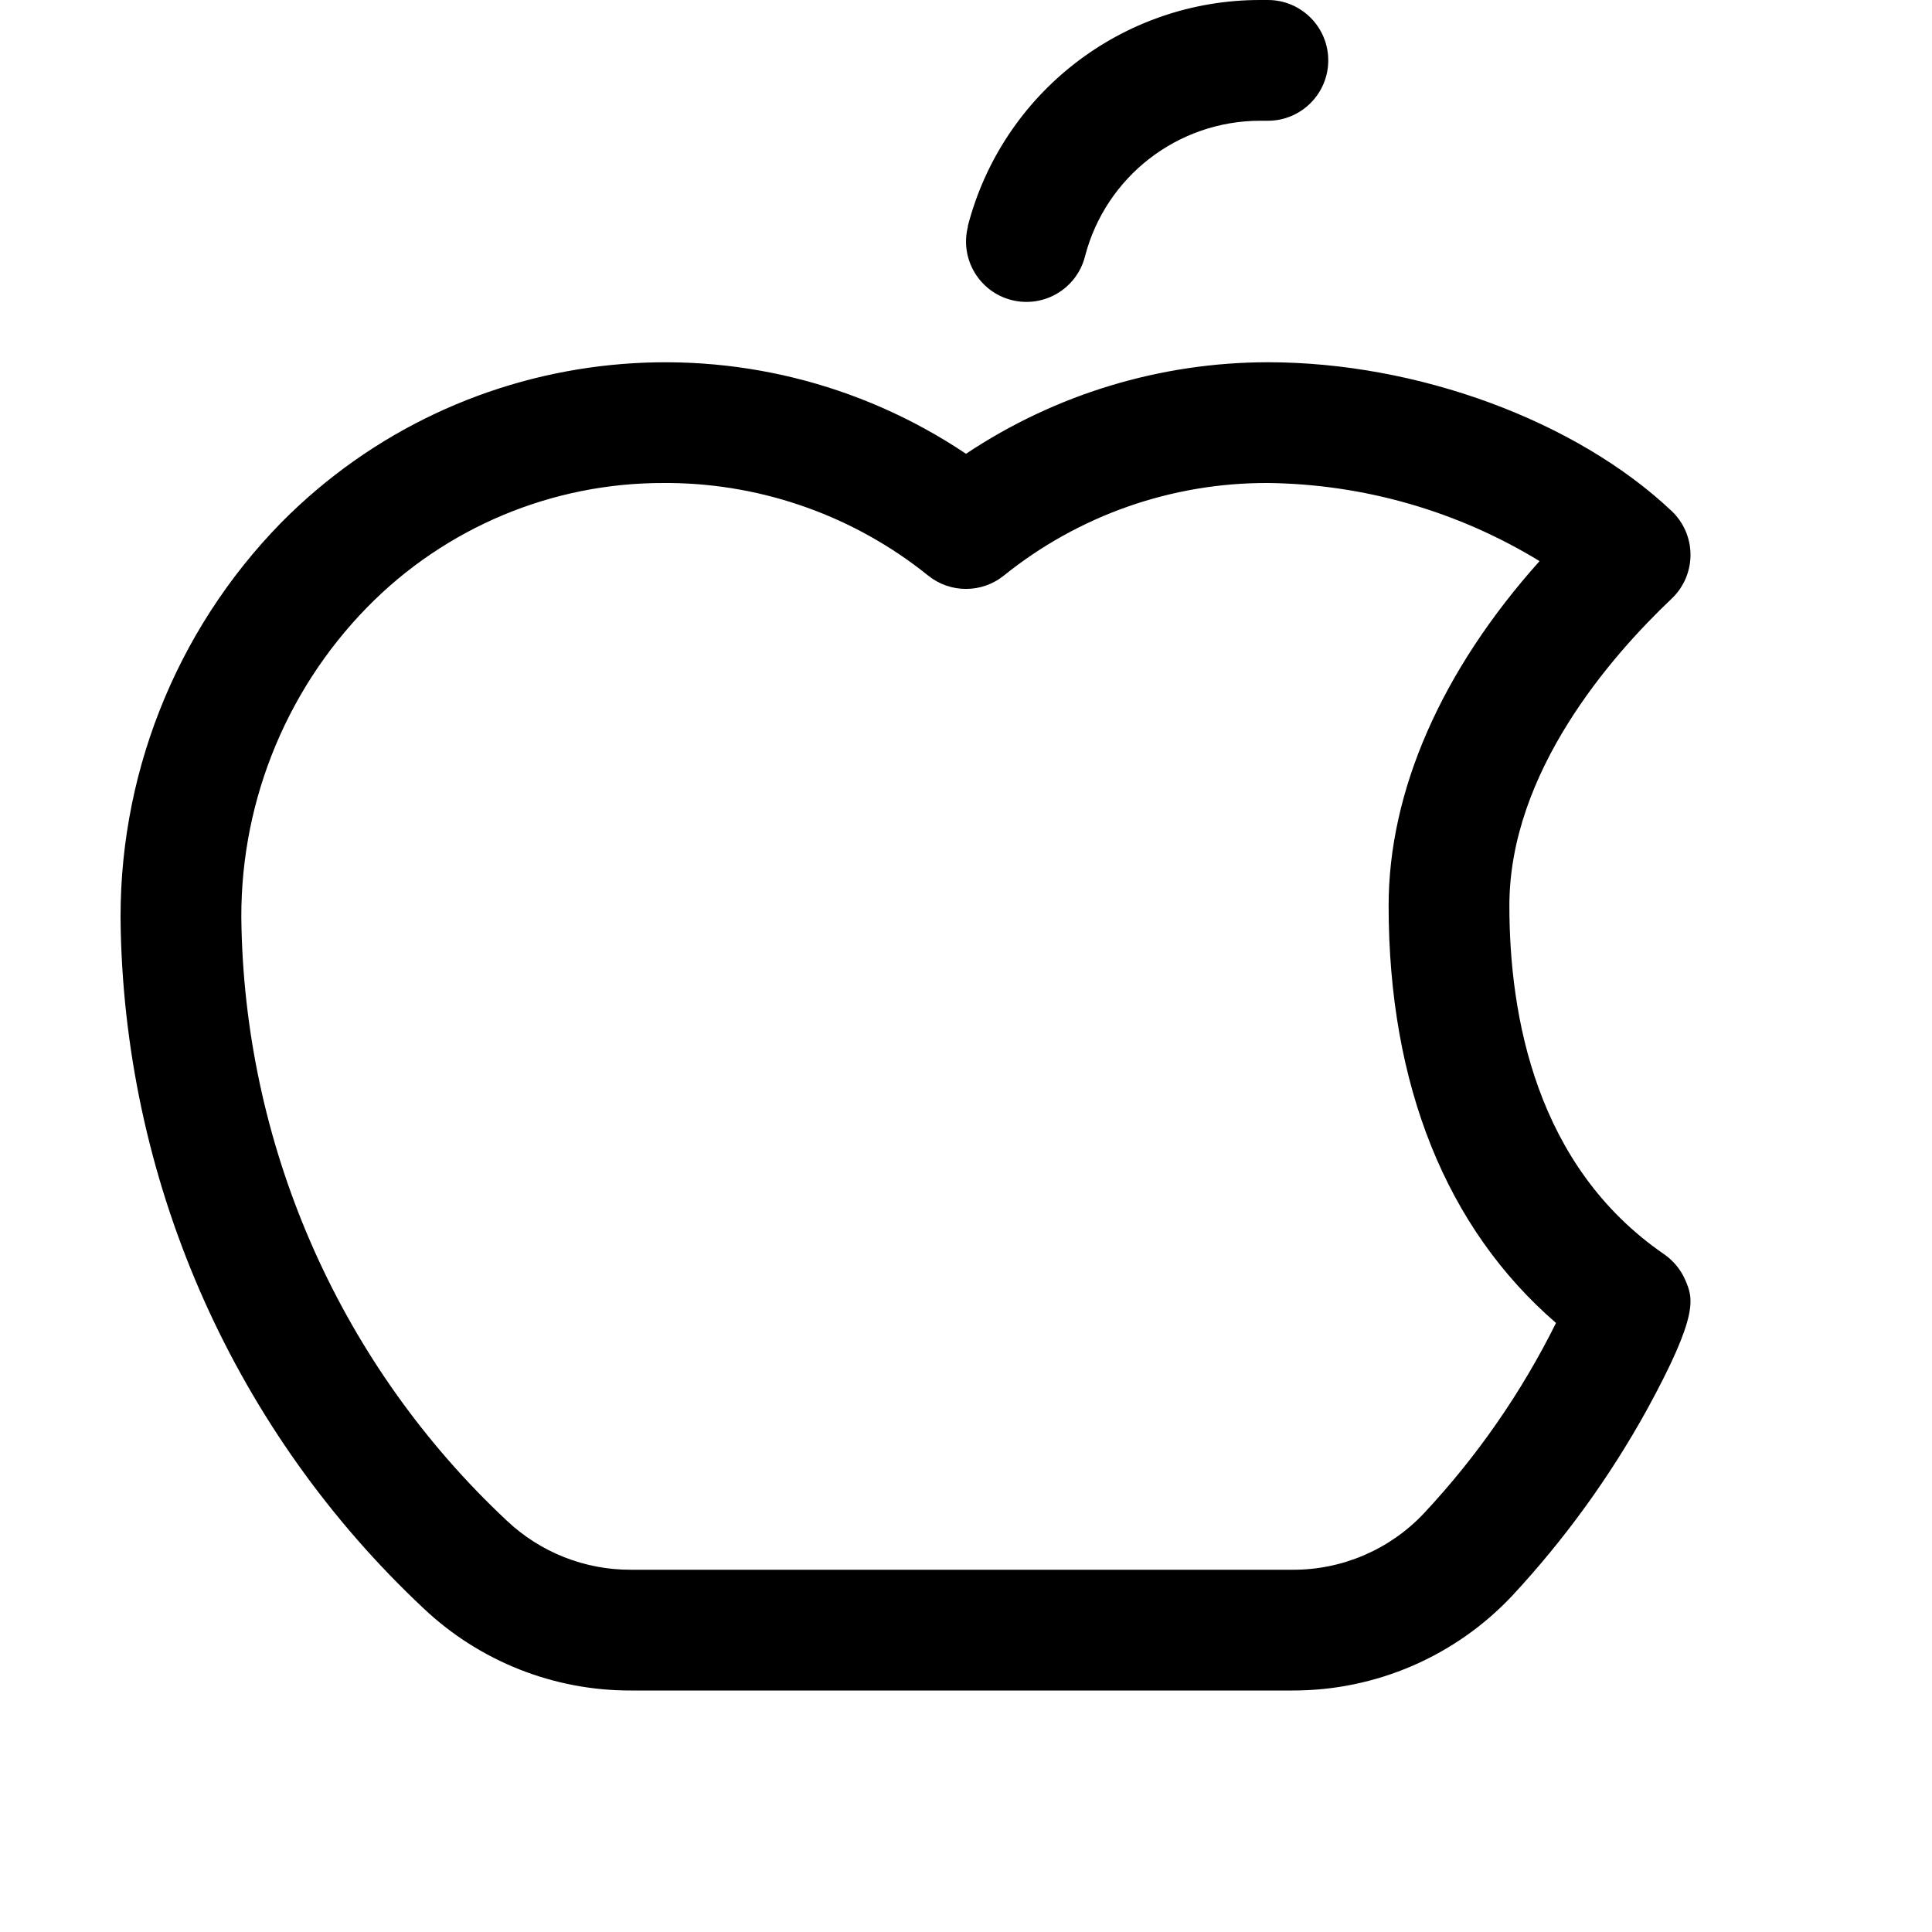
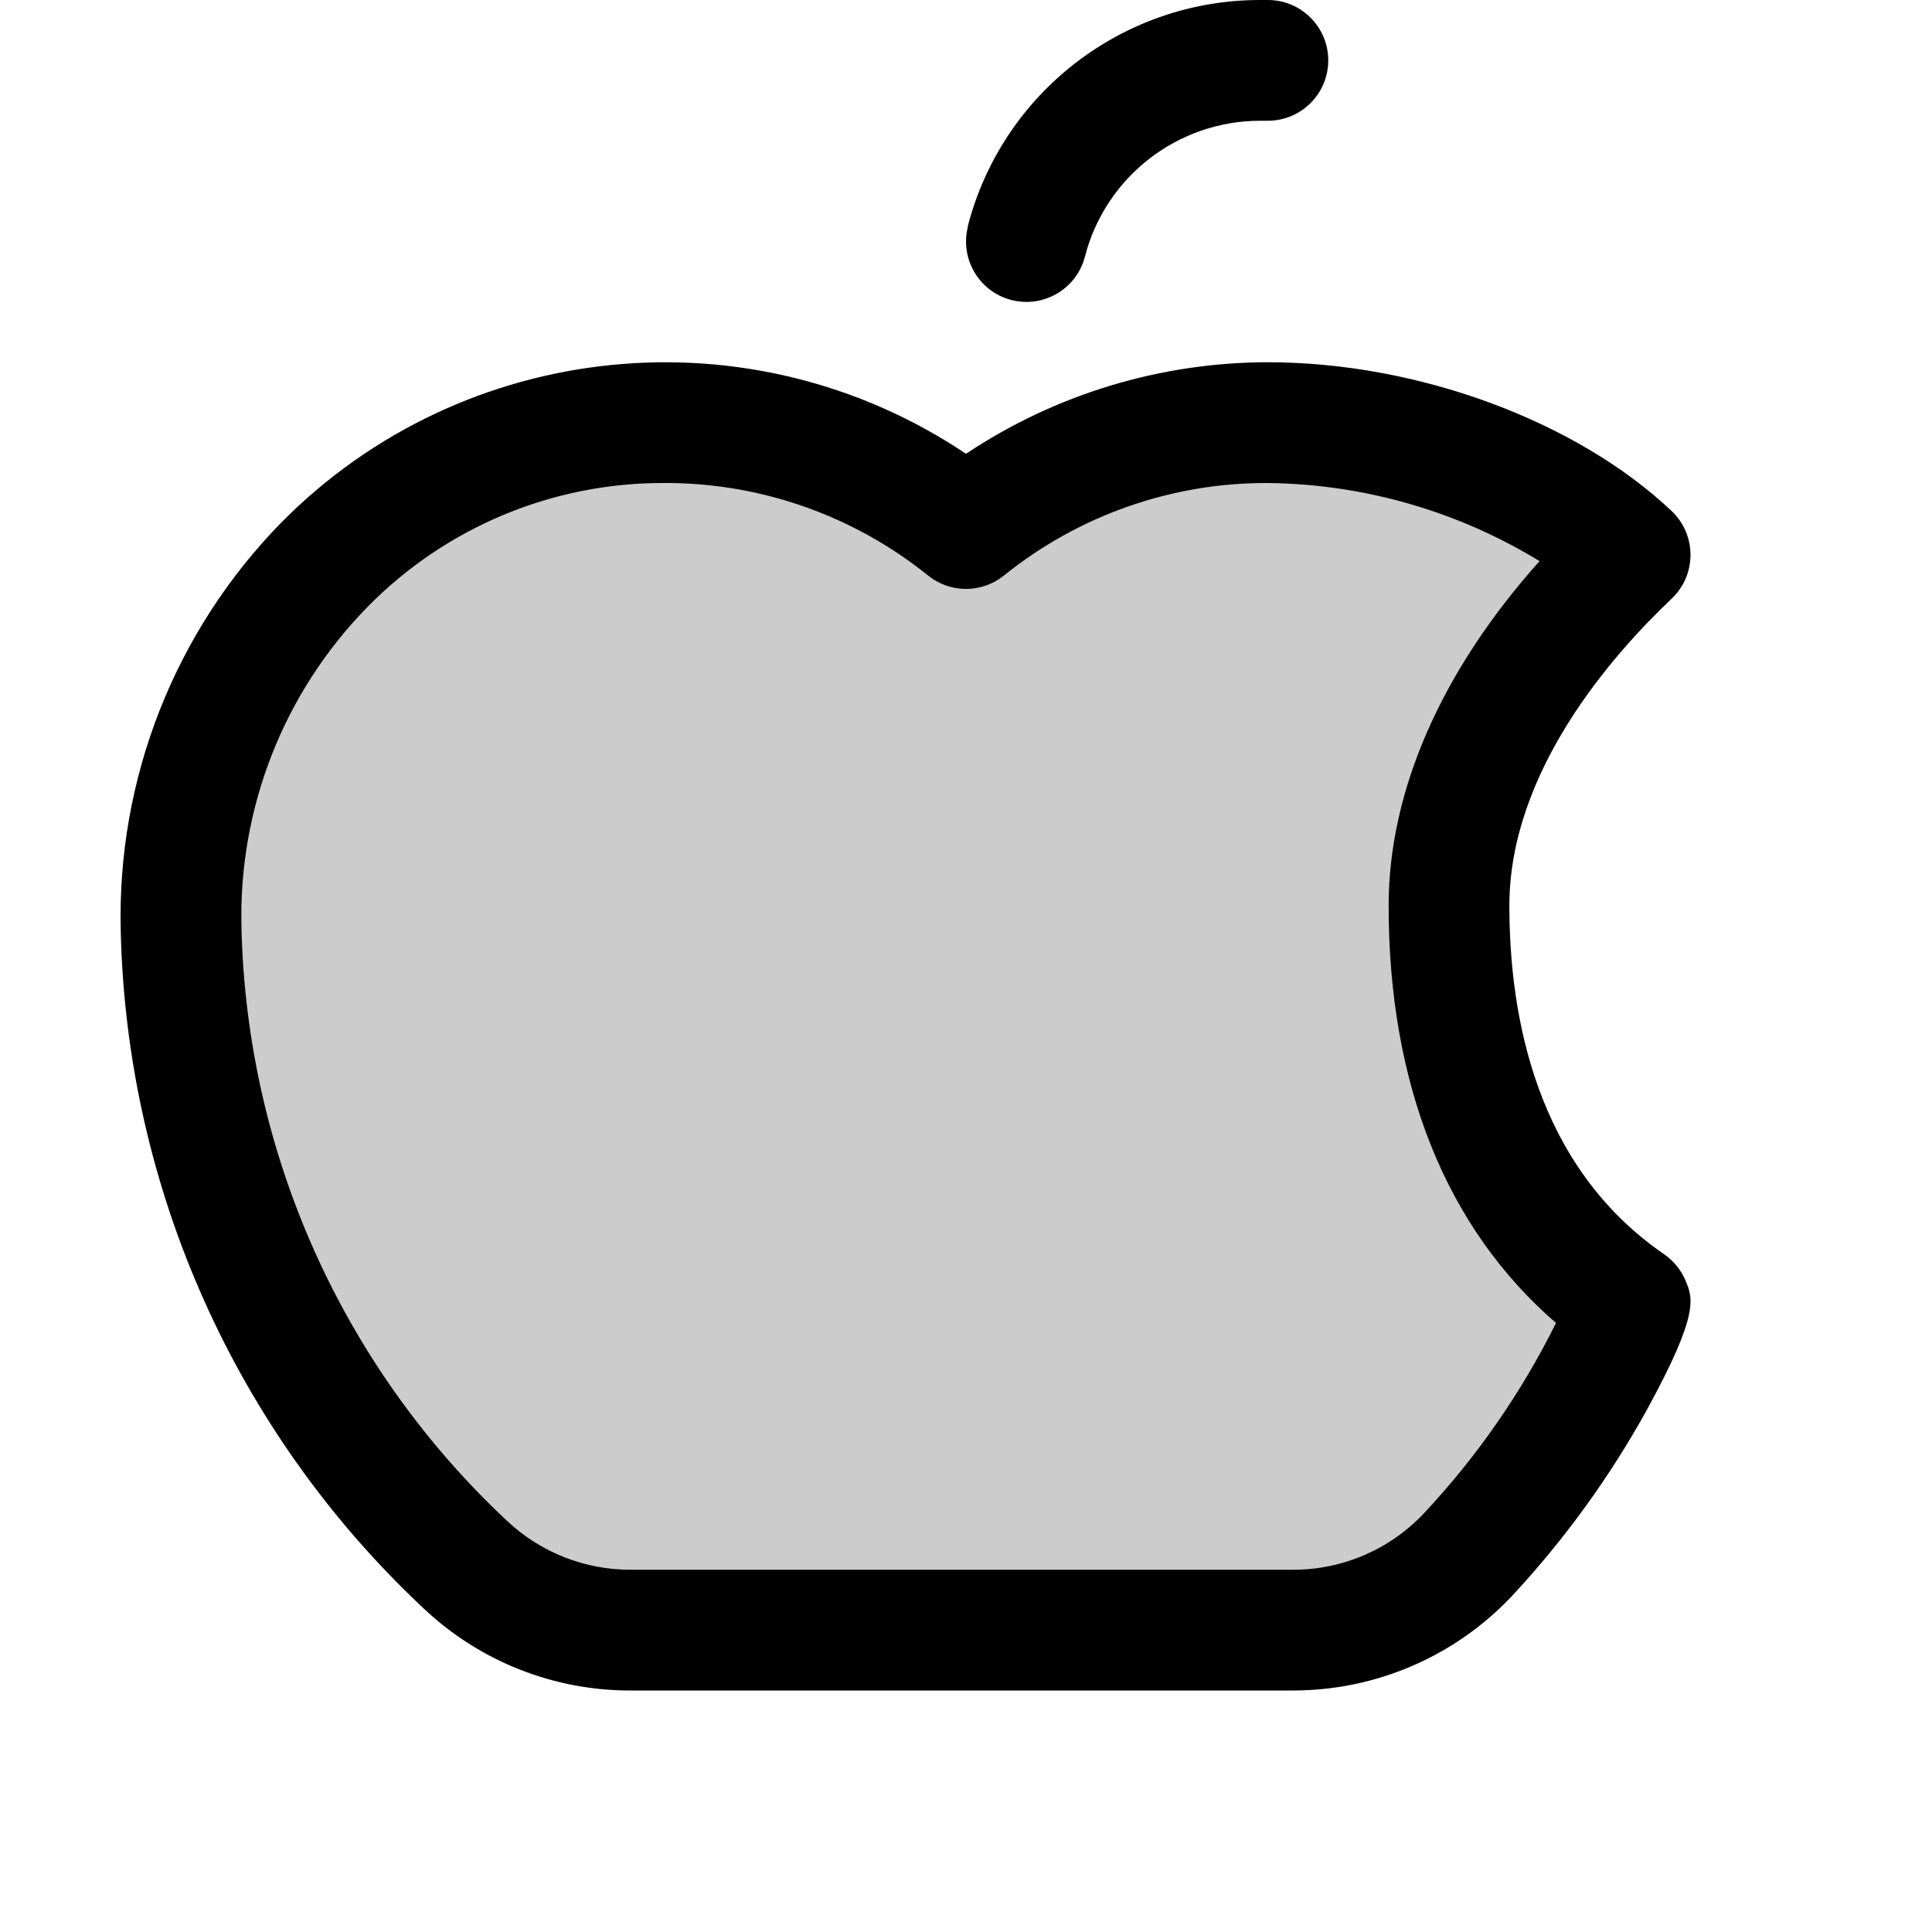
<svg xmlns="http://www.w3.org/2000/svg" viewBox="0 0 256 256" fill="currentColor">
-   <path d="M223.3,169.59a8.07,8.07,0,0,0-2.8-3.4C203.53,154.53,200,134.64,200,120c0-17.67,13.47-33.06,21.5-40.67a8,8,0,0,0,0-11.62C208.82,55.74,187.82,48,168,48a72.2,72.2,0,0,0-40,12.13,71.56,71.56,0,0,0-90.71,9.09A74.63,74.63,0,0,0,16,123.4a127.06,127.06,0,0,0,40.14,89.73A39.8,39.8,0,0,0,83.59,224h87.68a39.84,39.84,0,0,0,29.12-12.57,125,125,0,0,0,17.82-24.6C225.23,174,224.33,172,223.3,169.59Zm-34.63,30.94a23.76,23.76,0,0,1-17.4,7.47H83.59a23.82,23.82,0,0,1-16.44-6.51A111.14,111.14,0,0,1,32,123,58.5,58.5,0,0,1,48.65,80.47,54.81,54.81,0,0,1,88,64h.78A55.45,55.45,0,0,1,123,76.28a8,8,0,0,0,10,0A55.44,55.44,0,0,1,168,64a70.64,70.64,0,0,1,36,10.35c-13,14.52-20,30.47-20,45.65,0,23.77,7.64,42.73,22.18,55.3A105.82,105.82,0,0,1,188.67,200.53ZM128.23,30A40,40,0,0,1,167,0h1a8,8,0,0,1,0,16h-1a24,24,0,0,0-23.24,18,8,8,0,1,1-15.5-4Z" />
+   <path d="M216,73.52Zm0,99.26c-16.79-11.53-24-30.87-24-52.78,0-18.3,11.68-34.81,24-46.48C204.53,62.66,185,56,168,56a63.72,63.72,0,0,0-40,14h0A63.71,63.71,0,0,0,88.88,56C52,55.5,23.06,86.3,24,123.19a119.62,119.62,0,0,0,37.65,84.12A32,32,0,0,0,83.6,216h87.7a31.75,31.75,0,0,0,23.26-10c15.85-17,21.44-33.2,21.44-33.2Z" opacity="0.2" />
+   <path d="M223.3,169.59a8.07,8.07,0,0,0-2.8-3.4C203.53,154.53,200,134.64,200,120c0-17.67,13.47-33.06,21.5-40.67a8,8,0,0,0,0-11.62C208.82,55.74,187.82,48,168,48a72.23,72.23,0,0,0-40,12.13,71.56,71.56,0,0,0-90.71,9.09A74.63,74.63,0,0,0,16,123.4a127,127,0,0,0,40.14,89.73A39.8,39.8,0,0,0,83.59,224h87.68a39.84,39.84,0,0,0,29.12-12.57,125,125,0,0,0,17.82-24.6C225.23,174,224.33,172,223.3,169.59Zm-34.63,30.94a23.76,23.76,0,0,1-17.4,7.47H83.59a23.82,23.82,0,0,1-16.44-6.51A111.14,111.14,0,0,1,32,123,58.5,58.5,0,0,1,48.65,80.47,54.81,54.81,0,0,1,88,64h.78A55.45,55.45,0,0,1,123,76.28a8,8,0,0,0,10,0A55.39,55.39,0,0,1,168,64a70.64,70.64,0,0,1,36,10.35c-13,14.52-20,30.47-20,45.65,0,23.77,7.64,42.73,22.18,55.3A105.52,105.52,0,0,1,188.67,200.53ZM128.23,30A40,40,0,0,1,167,0h1a8,8,0,0,1,0,16h-1a24,24,0,0,0-23.24,18,8,8,0,1,1-15.5-4Z" />
</svg>
